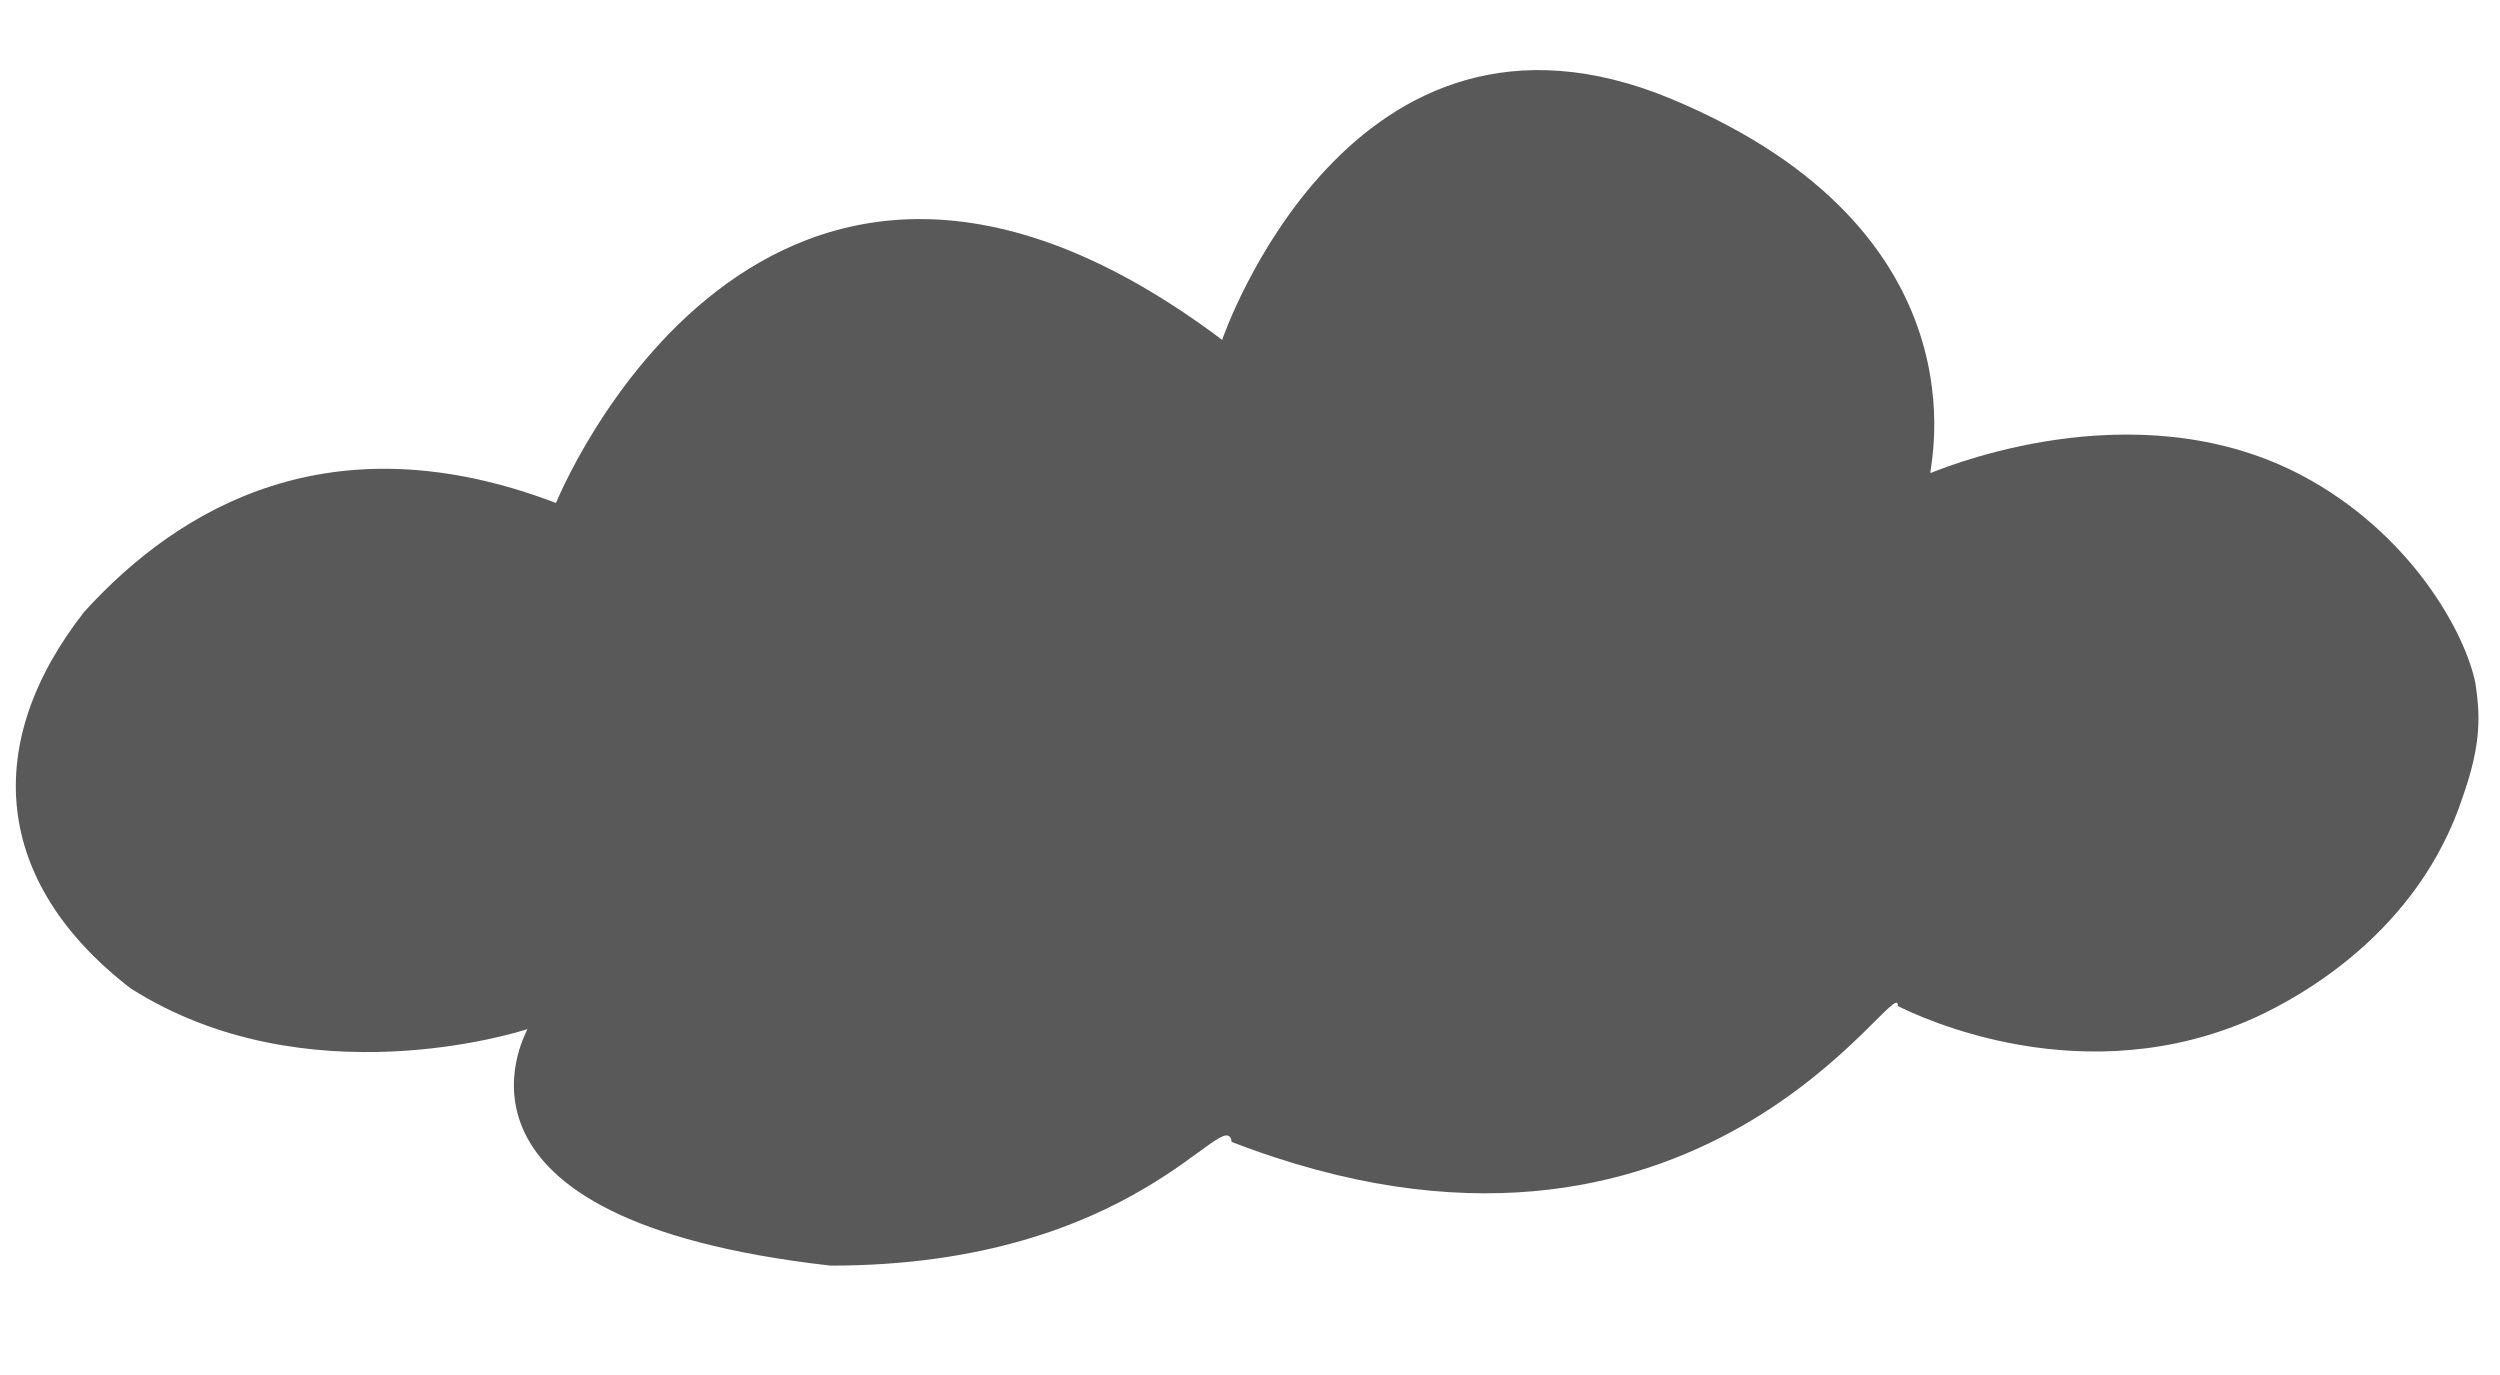
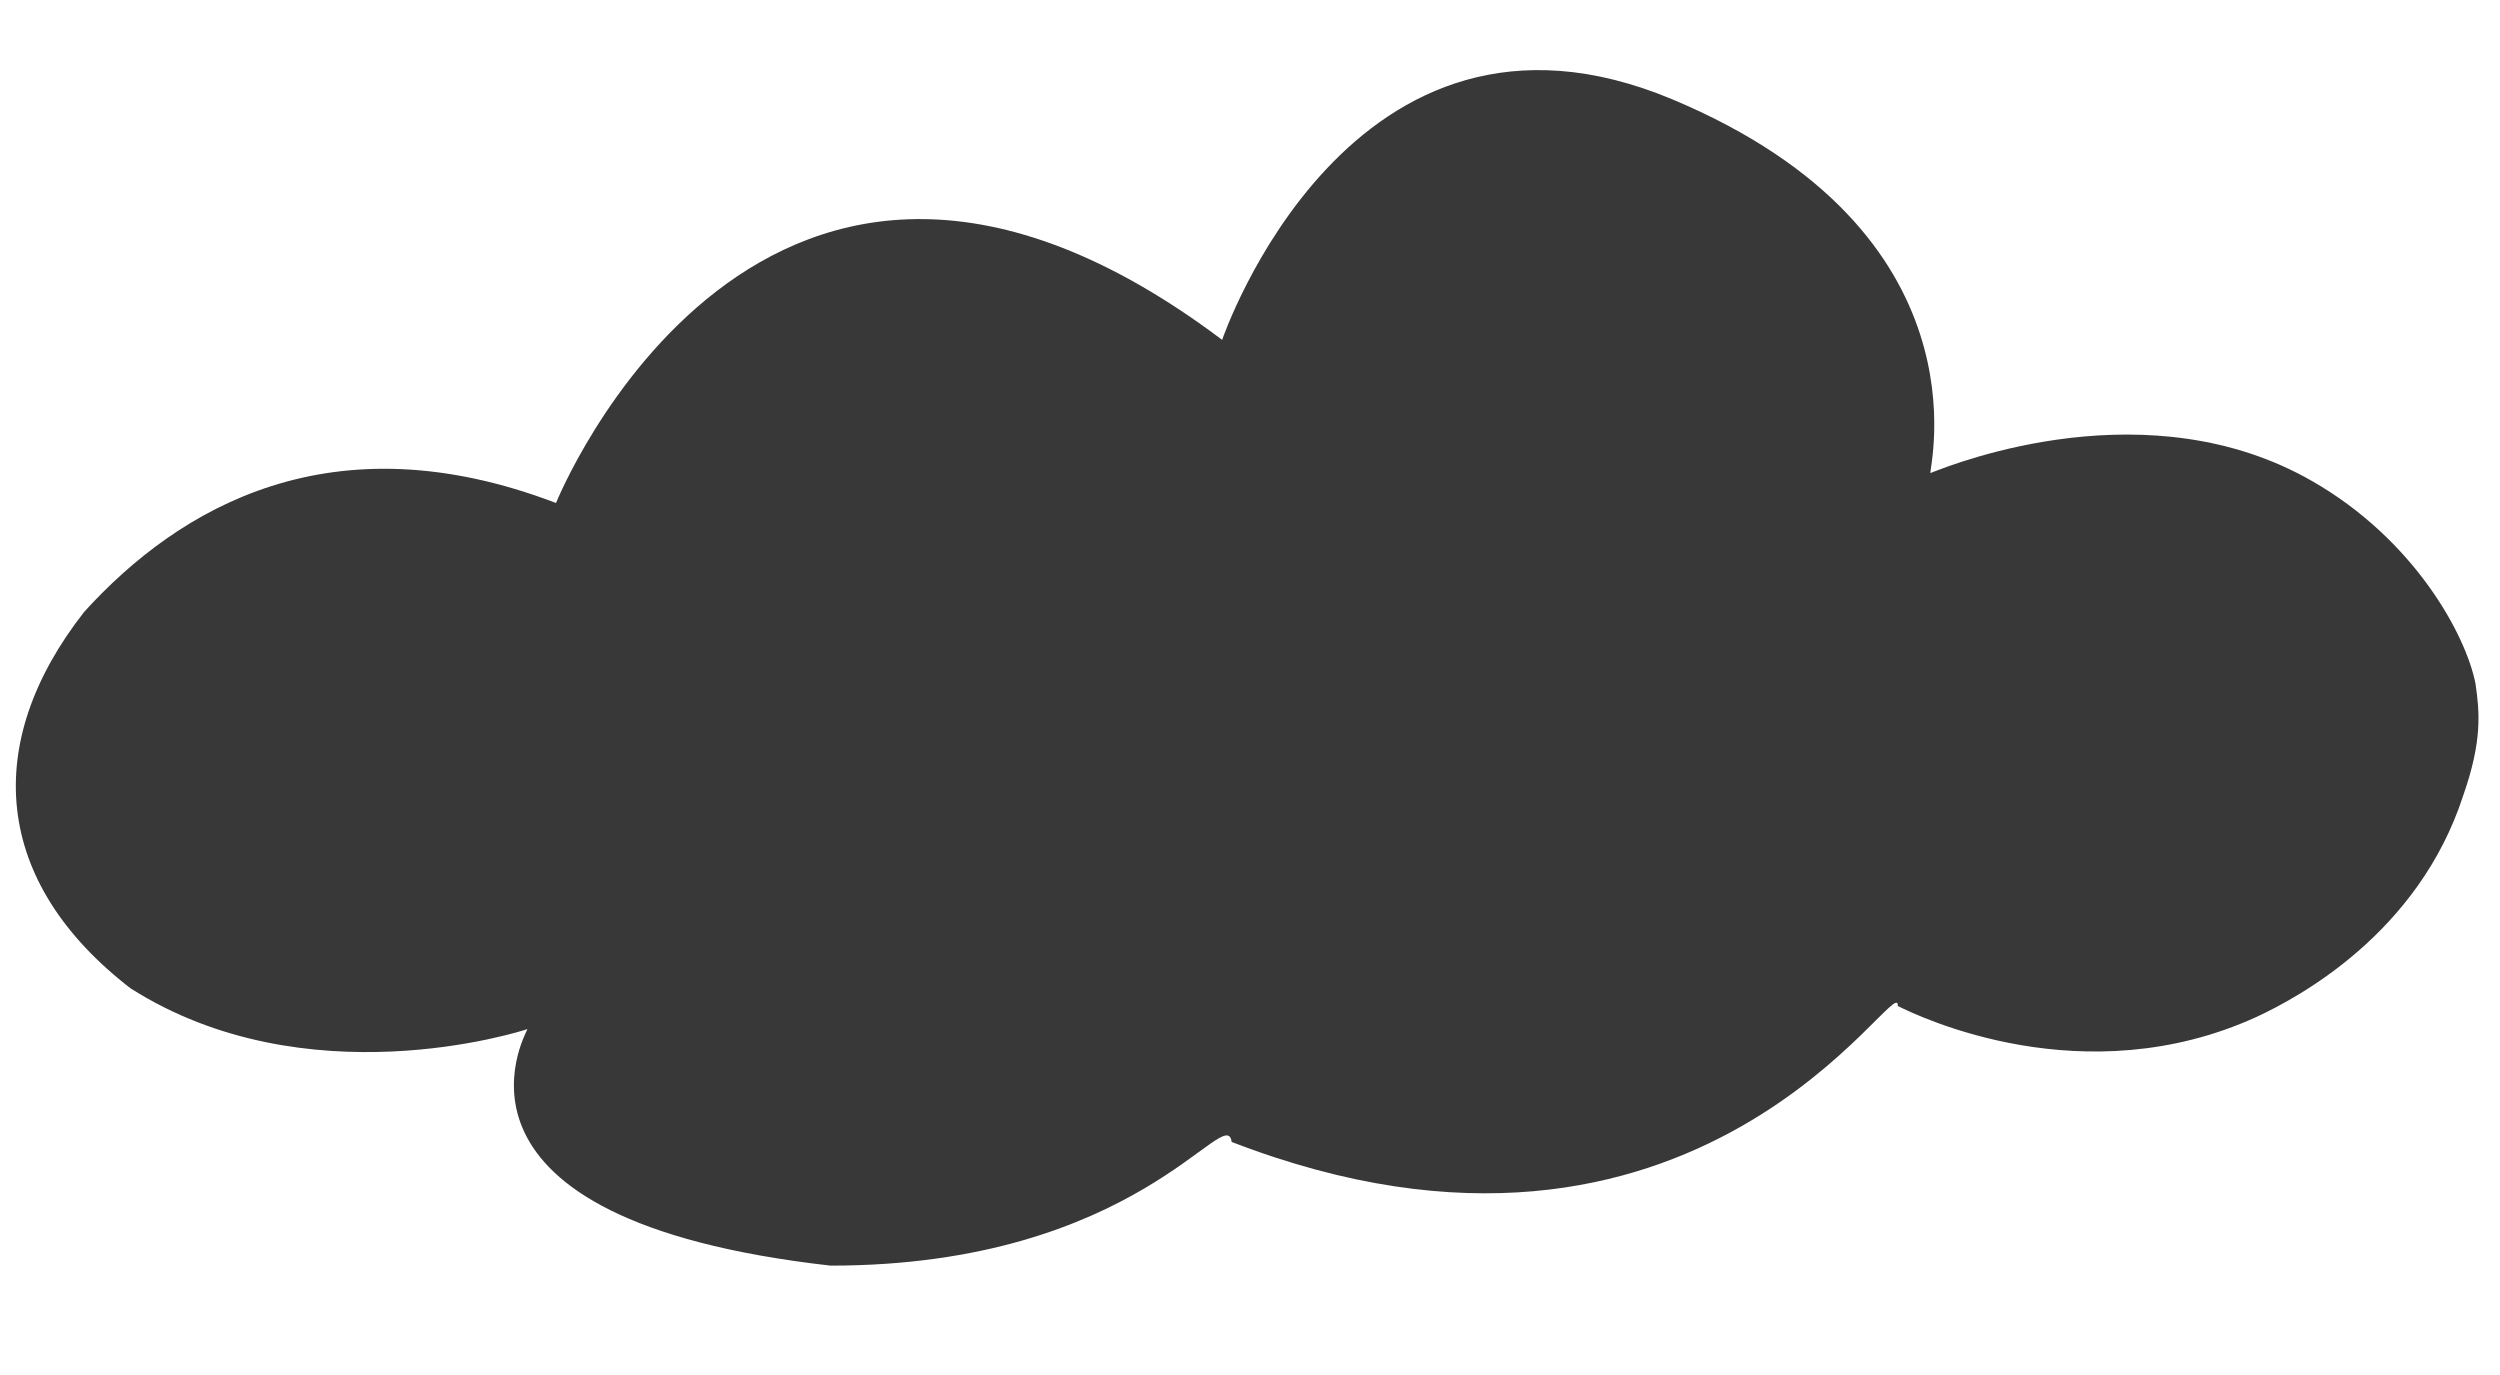
<svg xmlns="http://www.w3.org/2000/svg" version="1.1" id="Layer_1" x="0px" y="0px" viewBox="0 0 183.9 101.1" style="enable-background:new 0 0 183.9 101.1;" xml:space="preserve">
  <style type="text/css">
- 	.st0{fill:#595959;}
+ 	.st0{fill:#383838;}
</style>
-   <path class="st0" d="M182.1,50.3c0.3,2.1,0.5,4.2-0.9,8.2C177.9,68.7,169,73.4,166,74.8c-12.7,5.8-24.8,0-26.4-0.8  c0.2-3-14.6,23.3-49,10c-0.4-3-6.9,9.1-29.5,9.1C31,89.7,38.6,76.2,38.8,75.7c-0.6,0.2-16.3,5.2-29.2-3C-0.5,64.9-1.4,54.7,6.2,45  c7-7.7,18.2-14.3,34.7-8c0,0,15.1-37.5,49-12c0,0,9.4-27.6,33.1-17.7c23.4,9.8,18.9,27.1,19,27.5c2-0.8,16.1-6.3,28.1,0.6  C177.6,39.7,181.4,46.7,182.1,50.3z" />
+   <path class="st0" d="M182.1,50.3c0.3,2.1,0.5,4.2-0.9,8.2C177.9,68.7,169,73.4,166,74.8c-12.7,5.8-24.8,0-26.4-0.8  c0.2-3-14.6,23.3-49,10c-0.4-3-6.9,9.1-29.5,9.1C31,89.7,38.6,76.2,38.8,75.7c-0.6,0.2-16.3,5.2-29.2-3c-10.1-7.8-11-18-3.4-27.7  c7-7.7,18.2-14.3,34.7-8c0,0,15.1-37.5,49-12c0,0,9.4-27.6,33.1-17.7c23.4,9.8,18.9,27.1,19,27.5c2-0.8,16.1-6.3,28.1,0.6  C177.6,39.7,181.4,46.7,182.1,50.3z" />
</svg>
